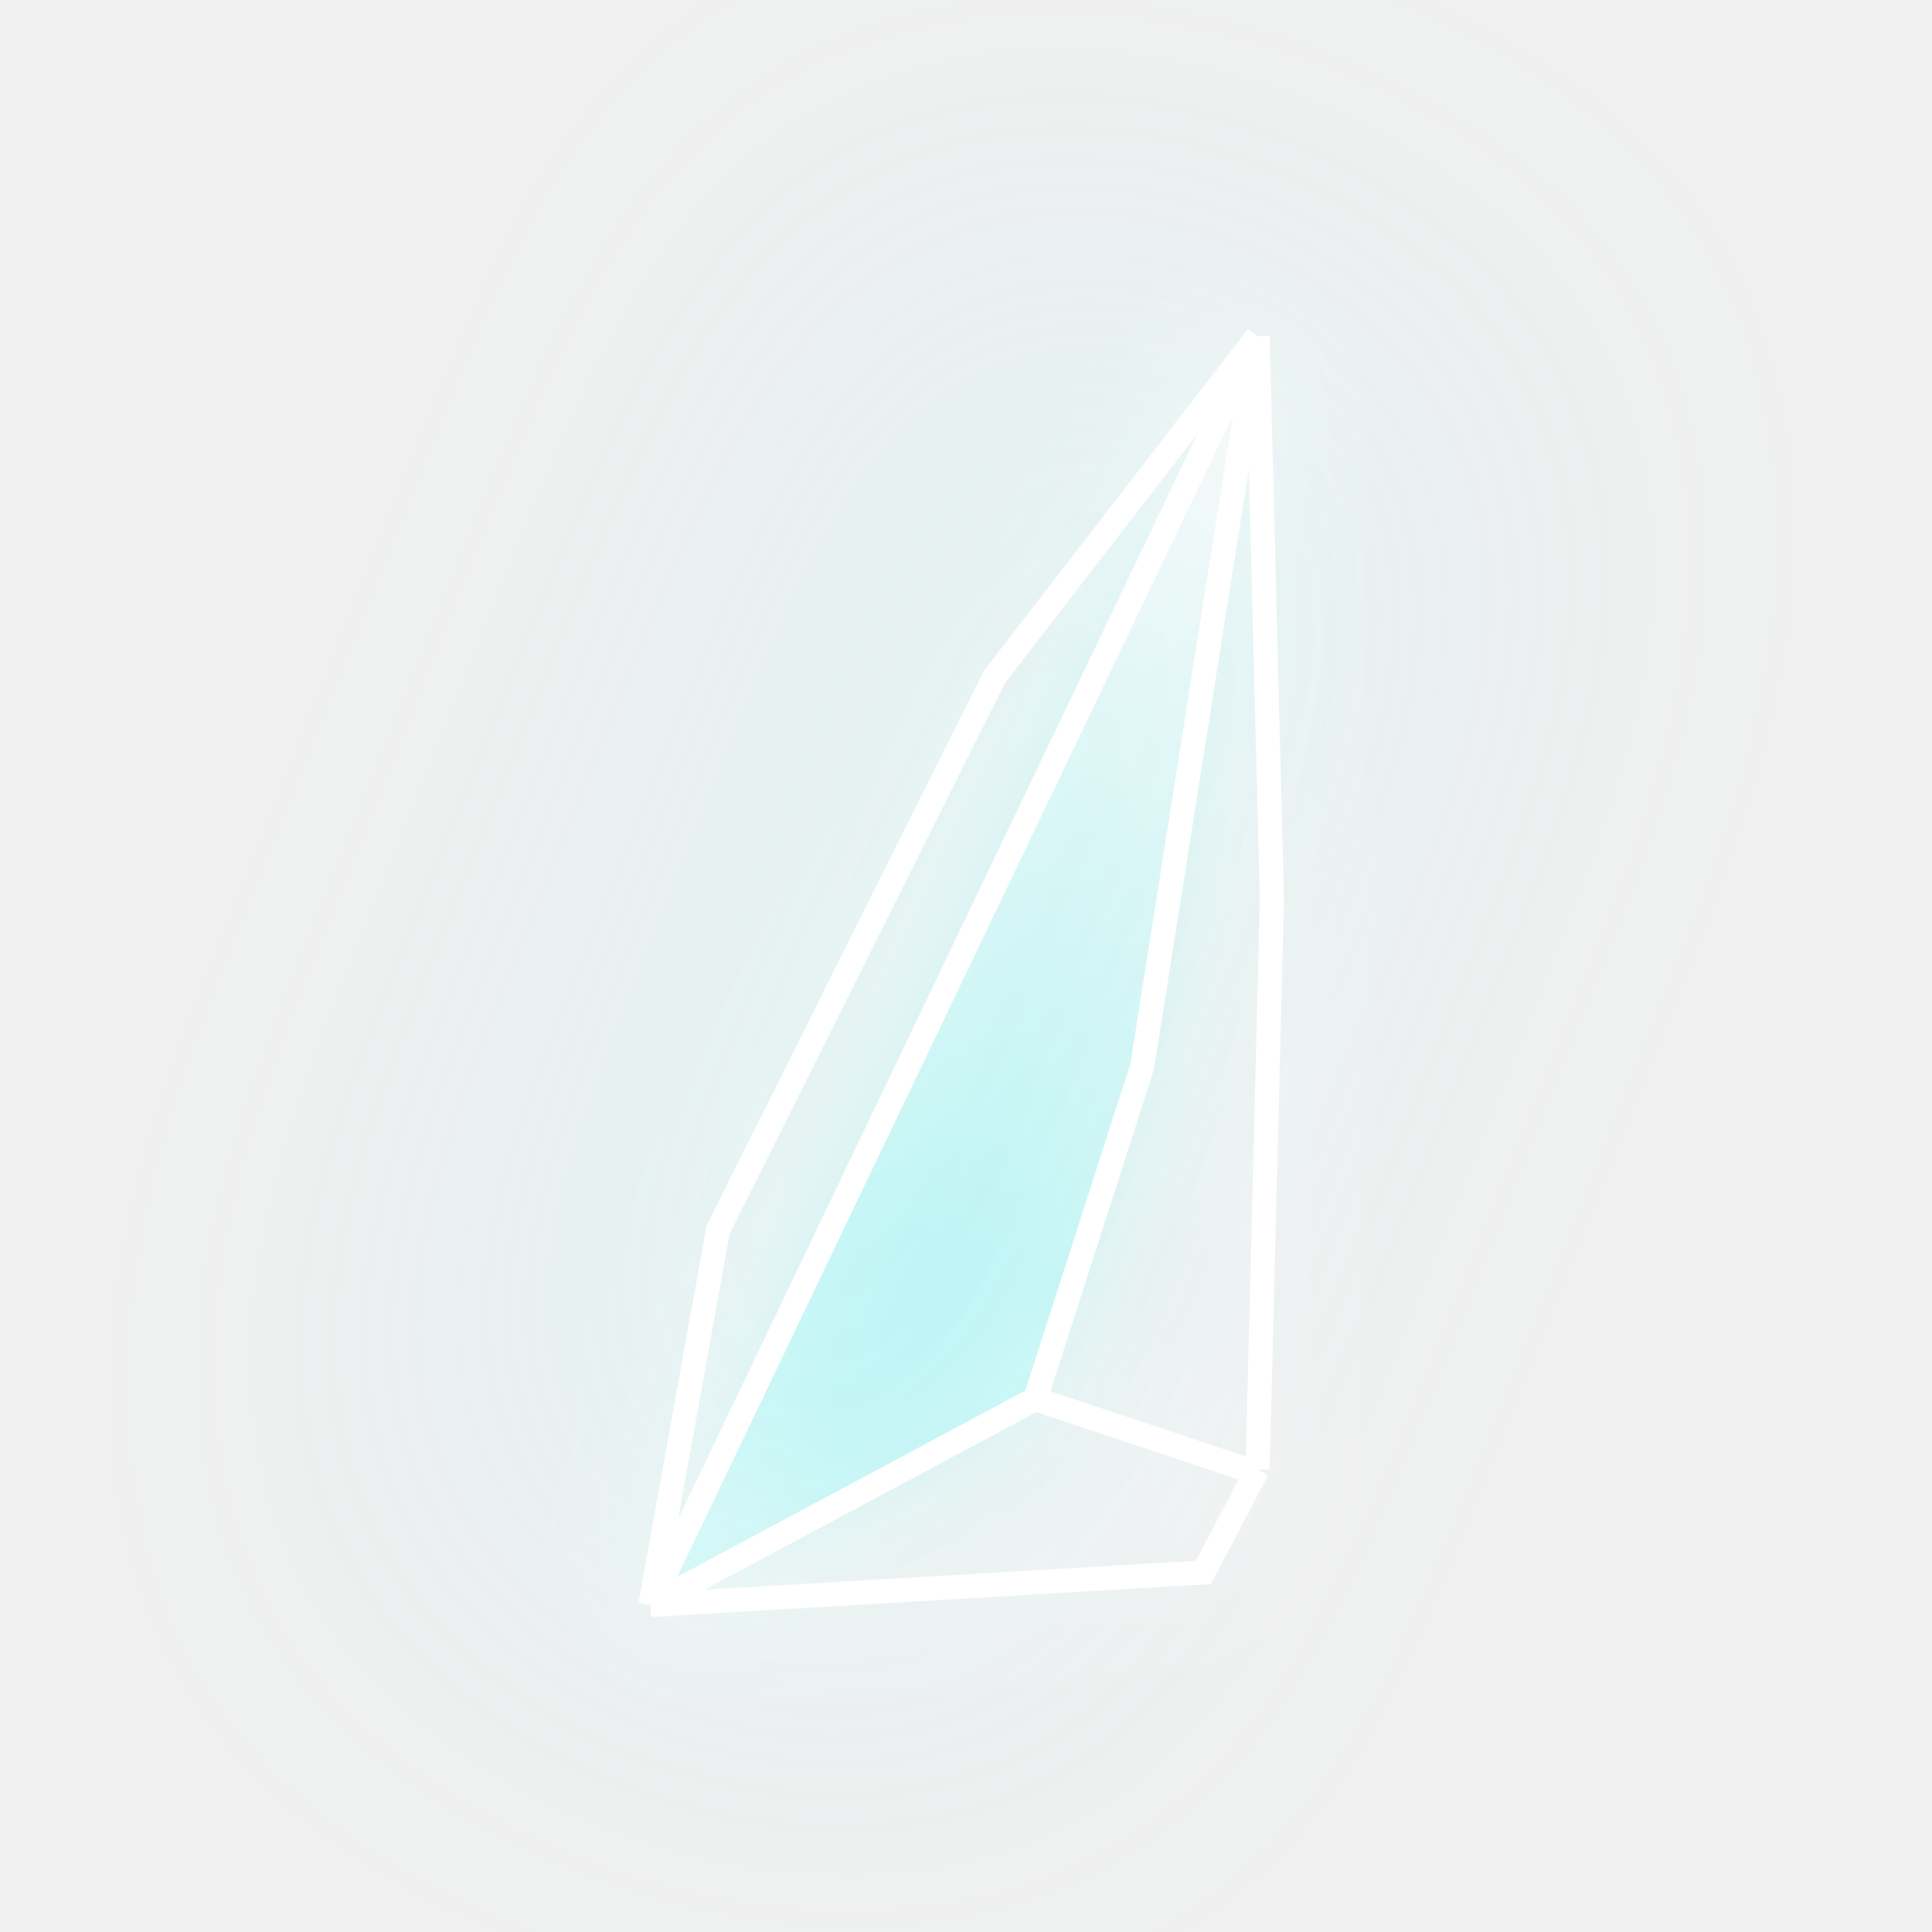
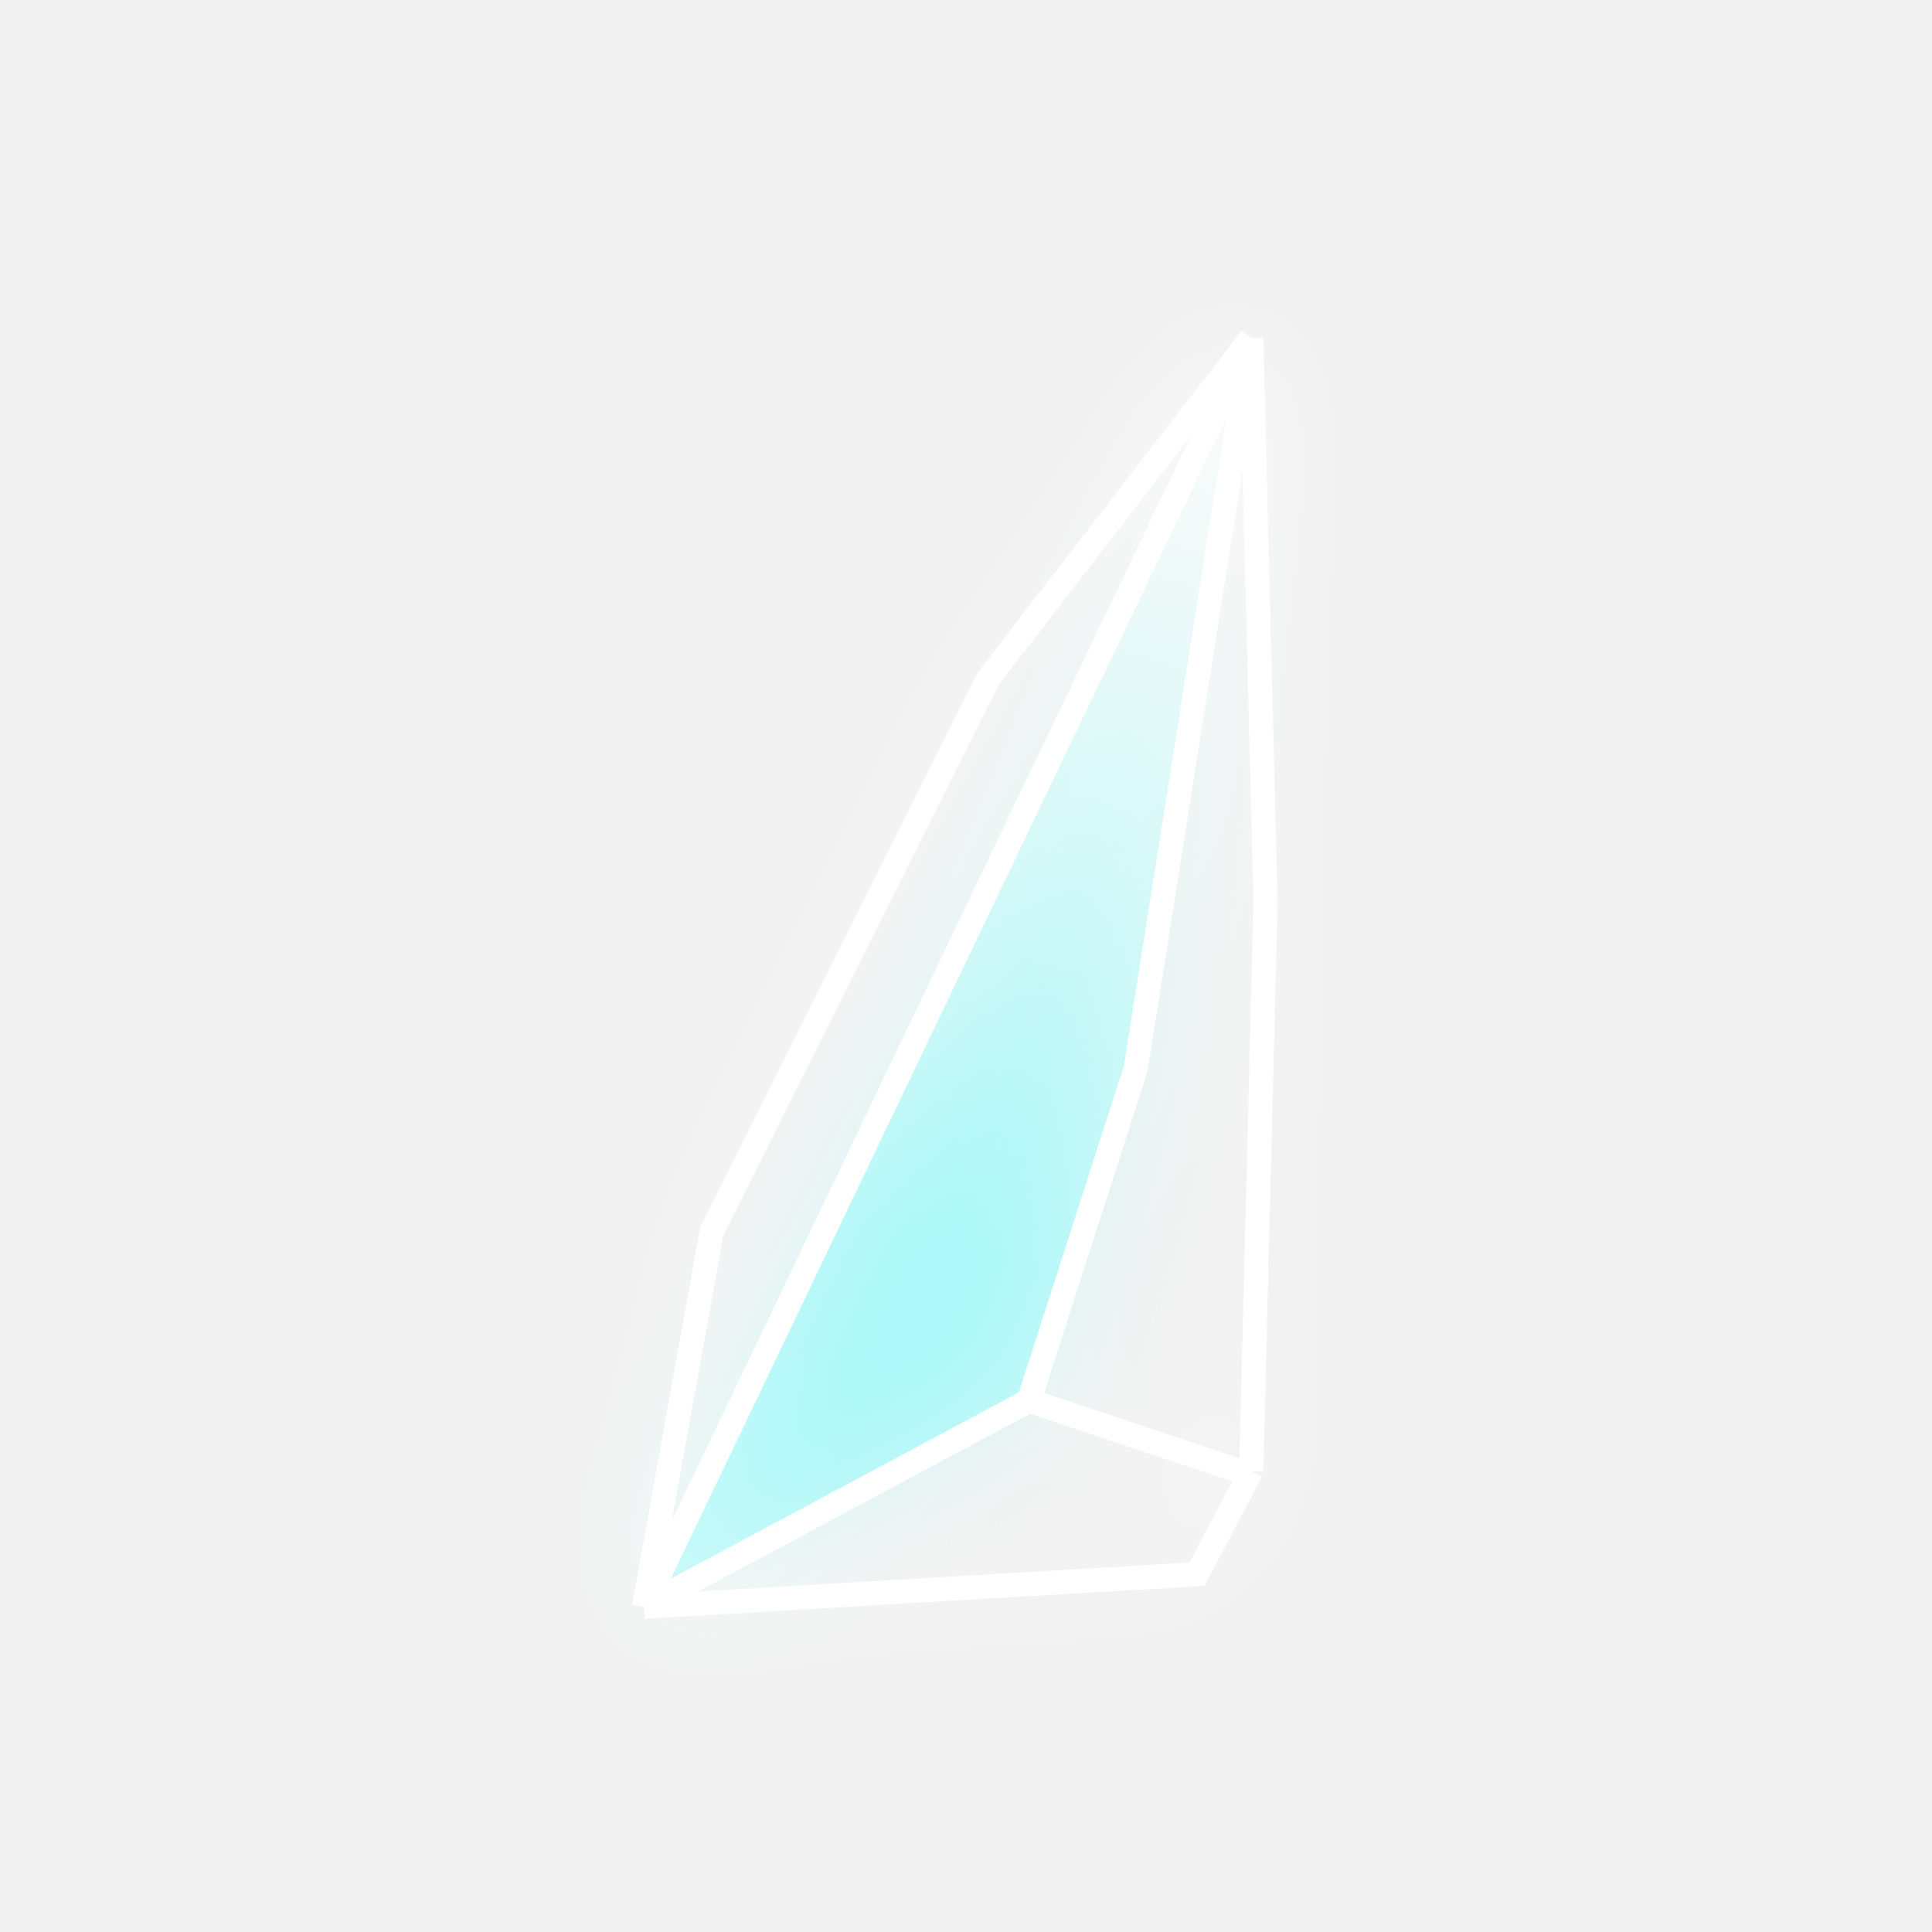
- <svg xmlns="http://www.w3.org/2000/svg" width="240" height="240" viewBox="0 0 240 240" fill="none">
-   <g clip-path="url(#clip0)">
-     <g opacity="0.1" filter="url(#filter0_f)">
-       <rect x="185.855" y="53.457" width="172.67" height="76.806" transform="rotate(111.715 185.855 53.4569)" fill="#61FFFF" />
-       <rect x="185.025" y="53.814" width="171.392" height="75.528" transform="rotate(111.715 185.025 53.8142)" stroke="black" stroke-width="1.278" />
+ <svg xmlns="http://www.w3.org/2000/svg" width="240" height="240" fill="none">
+   <g filter="url(#filter0_f)">
+     <g opacity=".3">
+       <path d="M127.817 173.329l-47.143 25.592L155.43 42.673l-14.937 91.252-12.676 39.404z" fill="#61FFFF" />
+       <path d="M127.817 173.329l-47.143 25.592L155.43 42.673l-14.937 91.252-12.676 39.404z" fill="url(#paint0_linear)" />
    </g>
-     <g opacity="0.3" filter="url(#filter1_d)">
-       <path d="M128.609 173.108L81.465 198.7L156.221 42.453L141.285 133.704L128.609 173.108Z" fill="#61FFFF" />
-       <path d="M128.609 173.108L81.465 198.7L156.221 42.453L141.285 133.704L128.609 173.108Z" fill="url(#paint0_linear)" />
-     </g>
-     <g filter="url(#filter2_d)">
-       <path d="M80.791 199.374L156.221 41.779M80.791 199.374L128.608 173.781M80.791 199.374L89.204 152.763L123.552 84.068L156.221 41.779M80.791 199.374L149.486 195.333L156.221 182.537M156.221 182.537L155.389 182.722L128.608 173.781M156.221 182.537L158 111.841L156.221 41.779M156.221 41.779L141.877 132.518L128.608 173.781" stroke="white" stroke-width="3" />
-     </g>
+     <path d="M80 199.594L155.43 42M80 199.594l47.817-25.592M80 199.594l8.413-46.61 34.348-68.695L155.43 42M80 199.594l68.695-4.04 6.735-12.797m0 0l-.832.186-26.781-8.941m27.613 8.755l1.779-70.695L155.43 42m0 0l-14.344 90.739-13.269 41.263" stroke="#fff" stroke-width="3" />
  </g>
+   <g opacity=".3">
+     <path d="M127.817 173.329l-47.143 25.592L155.43 42.673l-14.937 91.252-12.676 39.404z" fill="#61FFFF" />
+     <path d="M127.817 173.329l-47.143 25.592L155.43 42.673l-14.937 91.252-12.676 39.404z" fill="url(#paint1_linear)" />
+   </g>
+   <path d="M80 199.594L155.43 42M80 199.594l47.817-25.592M80 199.594l8.413-46.61 34.348-68.695L155.43 42M80 199.594l68.695-4.04 6.735-12.797m0 0l-.832.186-26.781-8.941m27.613 8.755l1.779-70.695L155.43 42m0 0l-14.344 90.739-13.269 41.263" stroke="#fff" stroke-width="3" />
  <defs>
-     <filter id="filter0_f" x="0.613" y="-24.961" width="235.243" height="288.834" filterUnits="userSpaceOnUse" color-interpolation-filters="sRGB">
+     <filter id="filter0_f" x="63.185" y="22.744" width="110.524" height="193.46" filterUnits="userSpaceOnUse" color-interpolation-filters="sRGB">
      <feFlood flood-opacity="0" result="BackgroundImageFix" />
-       <feBlend mode="normal" in="SourceGraphic" in2="BackgroundImageFix" result="shape" />
-       <feGaussianBlur stdDeviation="25" result="effect1_foregroundBlur" />
+       <feBlend in="SourceGraphic" in2="BackgroundImageFix" result="shape" />
+       <feGaussianBlur stdDeviation="7.5" result="effect1_foregroundBlur" />
    </filter>
-     <filter id="filter1_d" x="66.465" y="27.453" width="104.756" height="186.248" filterUnits="userSpaceOnUse" color-interpolation-filters="sRGB">
-       <feFlood flood-opacity="0" result="BackgroundImageFix" />
-       <feColorMatrix in="SourceAlpha" type="matrix" values="0 0 0 0 0 0 0 0 0 0 0 0 0 0 0 0 0 0 127 0" />
-       <feOffset />
-       <feGaussianBlur stdDeviation="7.5" />
-       <feColorMatrix type="matrix" values="0 0 0 0 0.38 0 0 0 0 1 0 0 0 0 1 0 0 0 0.75 0" />
-       <feBlend mode="normal" in2="BackgroundImageFix" result="effect1_dropShadow" />
-       <feBlend mode="normal" in="SourceGraphic" in2="effect1_dropShadow" result="shape" />
-     </filter>
-     <filter id="filter2_d" x="63.977" y="22.523" width="110.524" height="193.46" filterUnits="userSpaceOnUse" color-interpolation-filters="sRGB">
-       <feFlood flood-opacity="0" result="BackgroundImageFix" />
-       <feColorMatrix in="SourceAlpha" type="matrix" values="0 0 0 0 0 0 0 0 0 0 0 0 0 0 0 0 0 0 127 0" />
-       <feOffset />
-       <feGaussianBlur stdDeviation="7.5" />
-       <feColorMatrix type="matrix" values="0 0 0 0 1 0 0 0 0 1 0 0 0 0 1 0 0 0 0.75 0" />
-       <feBlend mode="normal" in2="BackgroundImageFix" result="effect1_dropShadow" />
-       <feBlend mode="normal" in="SourceGraphic" in2="effect1_dropShadow" result="shape" />
-     </filter>
-     <linearGradient id="paint0_linear" x1="151.96" y1="50.082" x2="123.493" y2="155.055" gradientUnits="userSpaceOnUse">
-       <stop stop-color="white" />
-       <stop offset="1" stop-color="#66FFFF" />
+     <linearGradient id="paint0_linear" x1="151.169" y1="50.303" x2="122.702" y2="155.275" gradientUnits="userSpaceOnUse">
+       <stop stop-color="#fff" />
+       <stop offset="1" stop-color="#6FF" />
    </linearGradient>
-     <clipPath id="clip0">
-       <rect width="240" height="240" fill="white" />
-     </clipPath>
+     <linearGradient id="paint1_linear" x1="151.169" y1="50.303" x2="122.702" y2="155.275" gradientUnits="userSpaceOnUse">
+       <stop stop-color="#fff" />
+       <stop offset="1" stop-color="#6FF" />
+     </linearGradient>
  </defs>
</svg>
